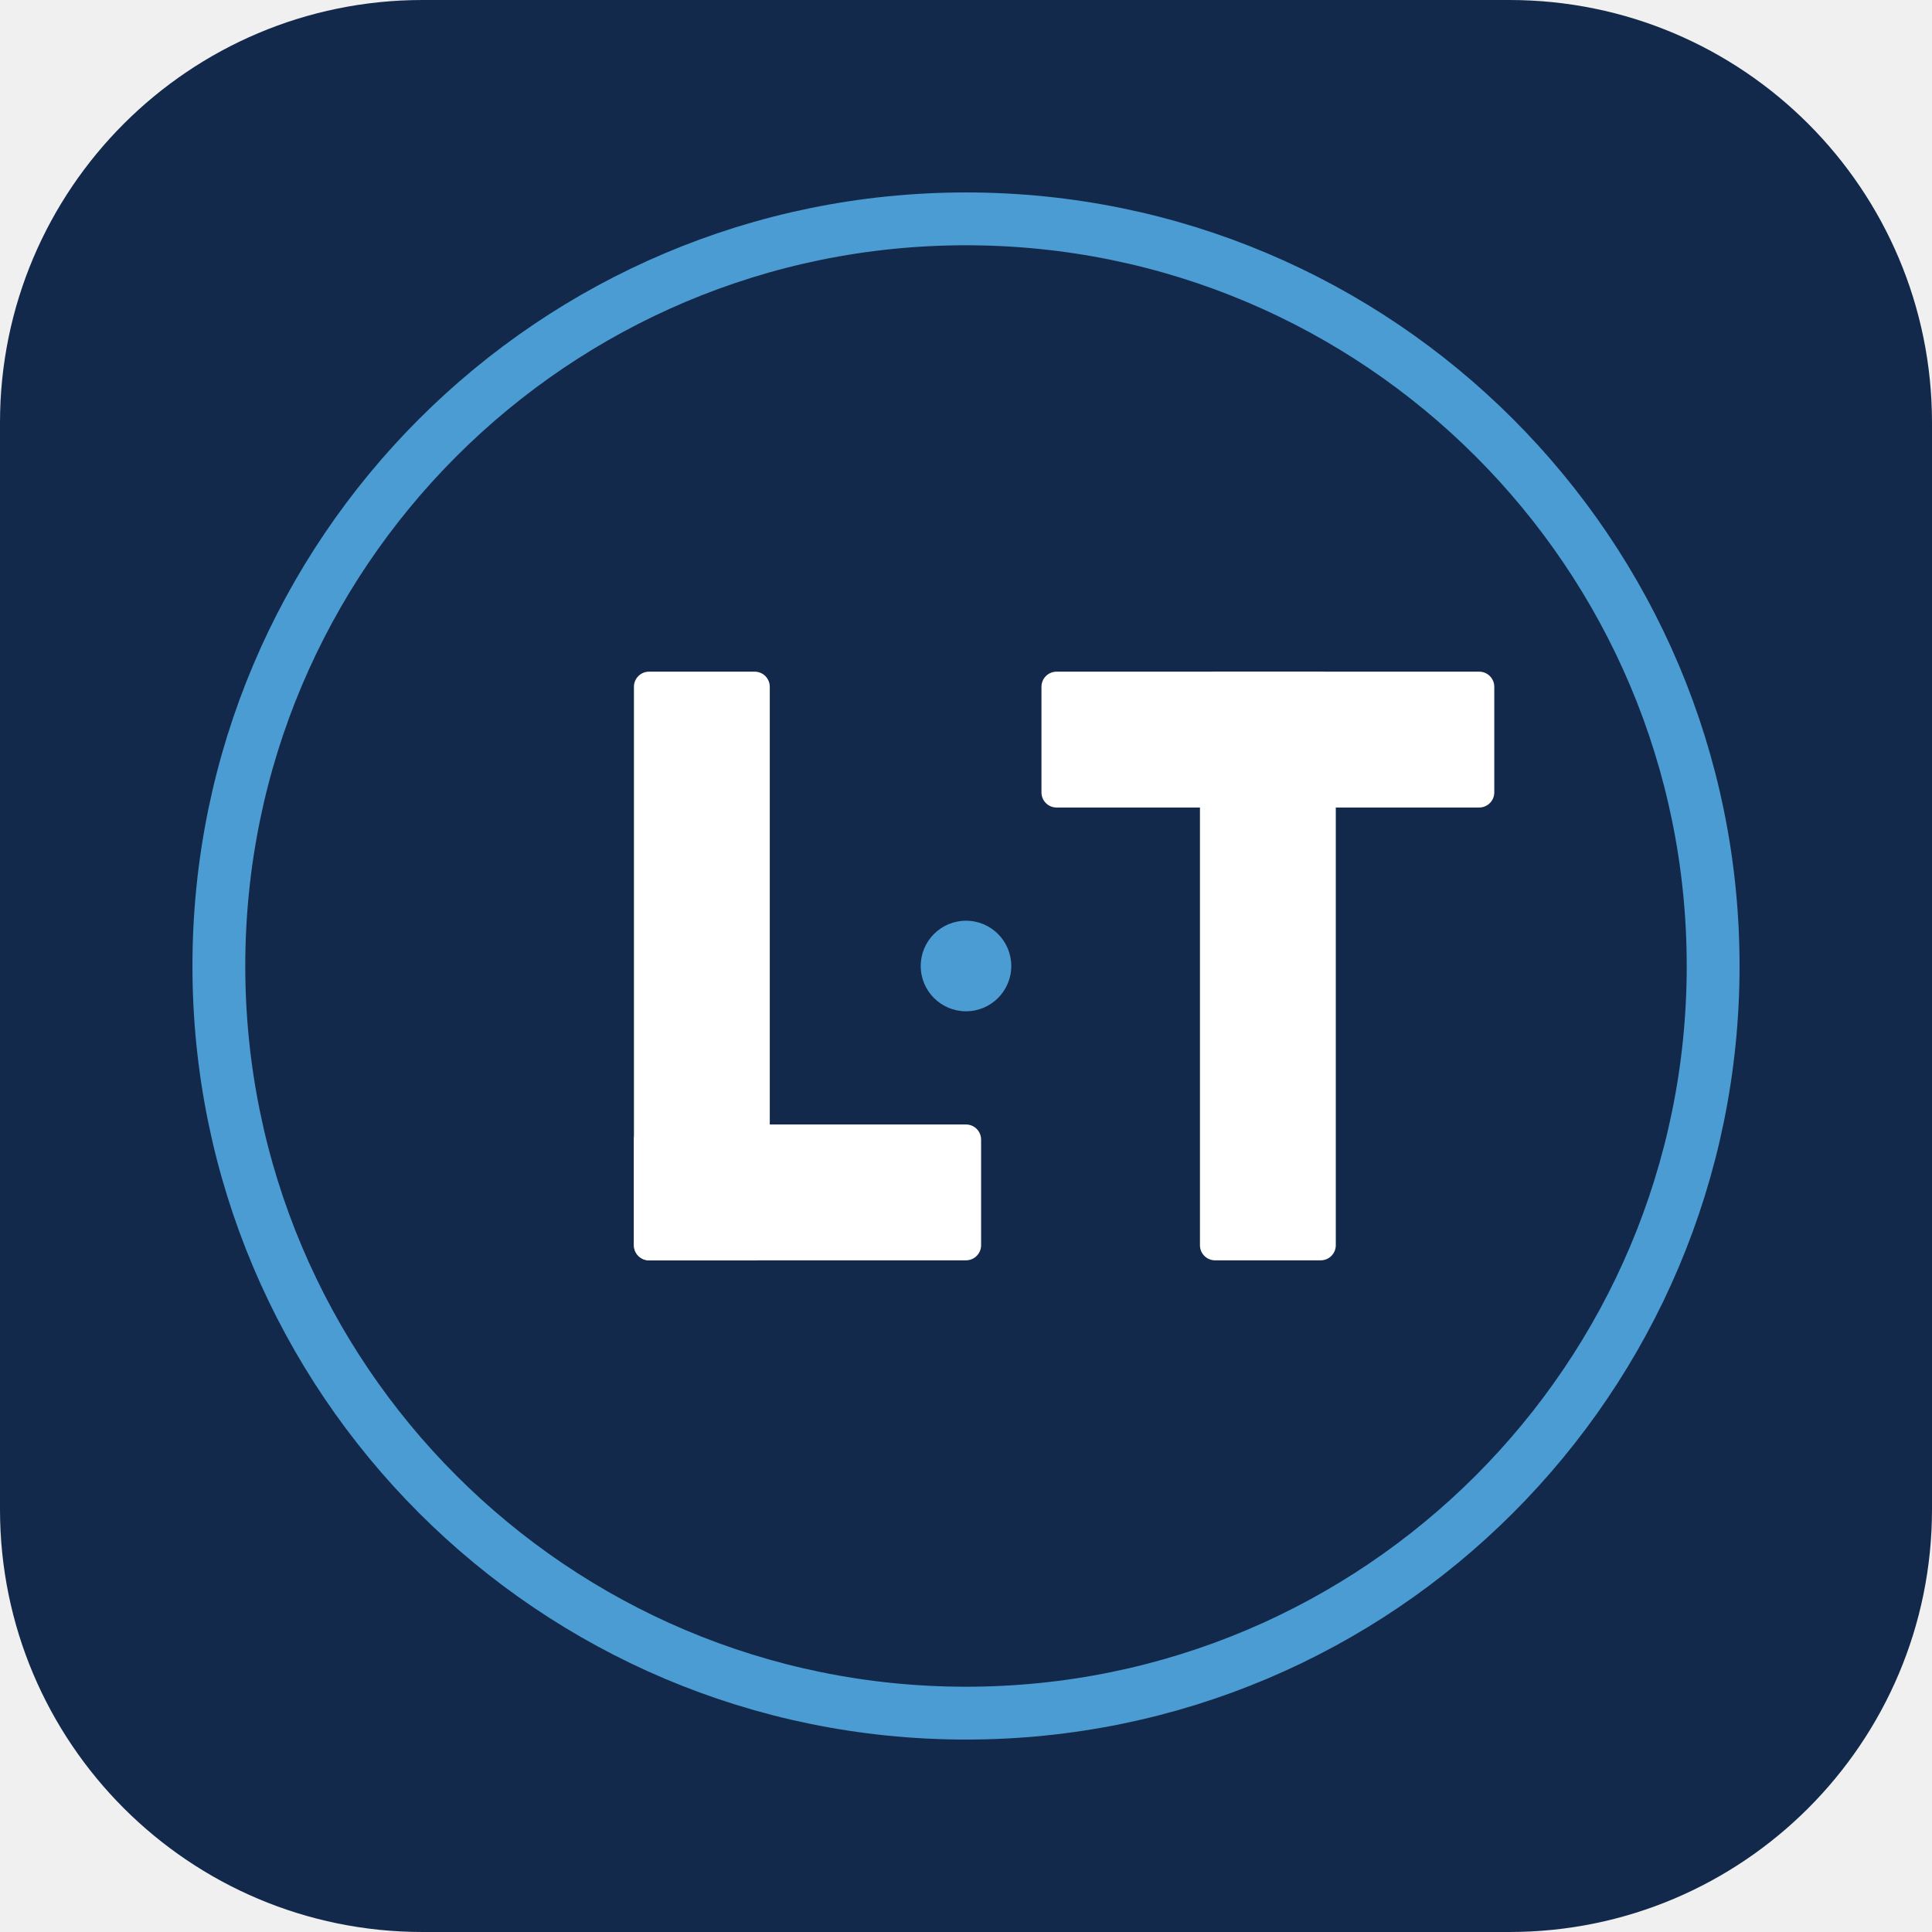
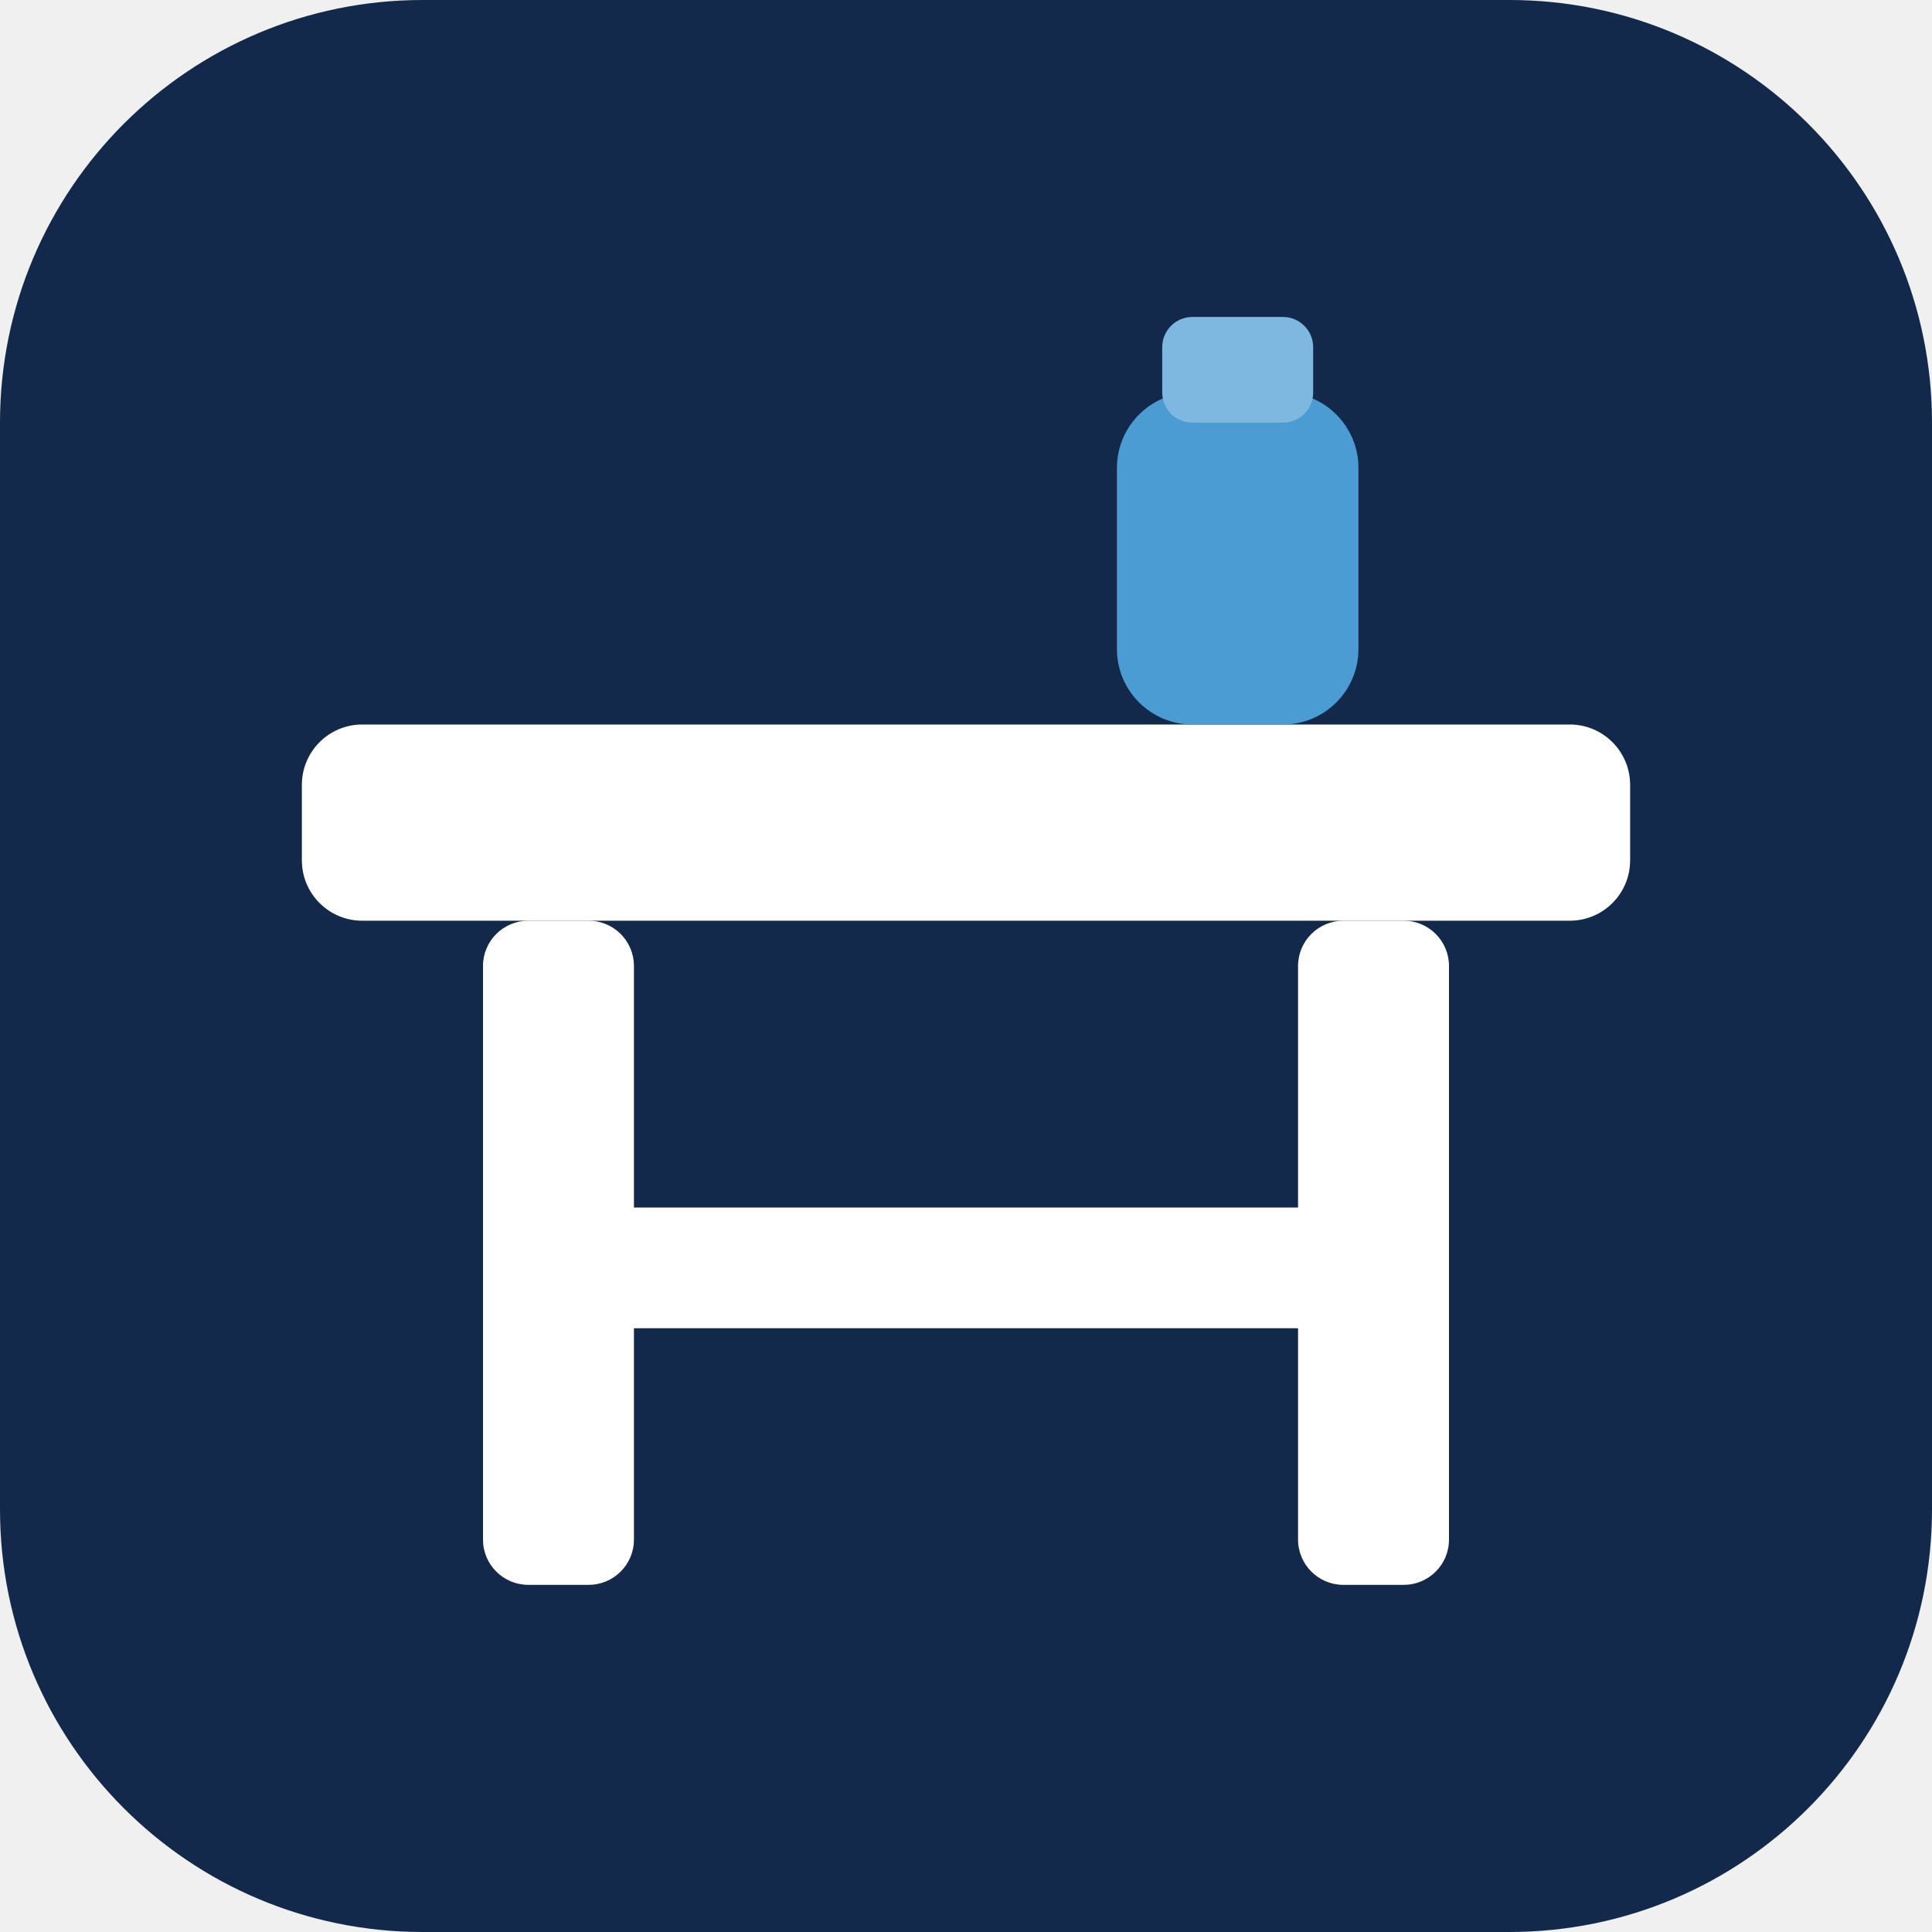
- <svg xmlns="http://www.w3.org/2000/svg" width="32" height="32" viewBox="0 0 512 512" fill="none" role="img" aria-label="Lab Tools">
-   <rect width="512" height="512" rx="112" fill="#13294B" />
-   <circle cx="256" cy="256" r="198" stroke="#4B9CD3" stroke-width="14" />
+ <svg xmlns="http://www.w3.org/2000/svg" width="32" height="32" viewBox="0 0 32 32" fill="none" role="img" aria-label="Benchy">
+   <rect width="32" height="32" rx="7" fill="#13294B" />
  <g fill="#FFFFFF">
-     <rect x="168" y="178" width="36" height="156" rx="4" />
-     <rect x="168" y="298" width="92" height="36" rx="4" />
-     <rect x="276" y="178" width="120" height="36" rx="4" />
-     <rect x="318" y="178" width="36" height="156" rx="4" />
+     <rect x="5" y="12" width="22" height="3.25" rx="1" />
+     <rect x="8" y="20" width="16" height="2" rx="0.75" />
+     <rect x="8" y="15.25" width="2.5" height="11" rx="0.75" />
+     <rect x="21.5" y="15.25" width="2.5" height="11" rx="0.75" />
  </g>
-   <circle cx="256" cy="256" r="12" fill="#4B9CD3" />
+   <rect x="18.5" y="6.5" width="4" height="5.5" rx="1.25" fill="#4B9CD3" />
+   <rect x="19.25" y="5.25" width="2.5" height="1.75" rx="0.5" fill="#7EB8E0" />
</svg>
